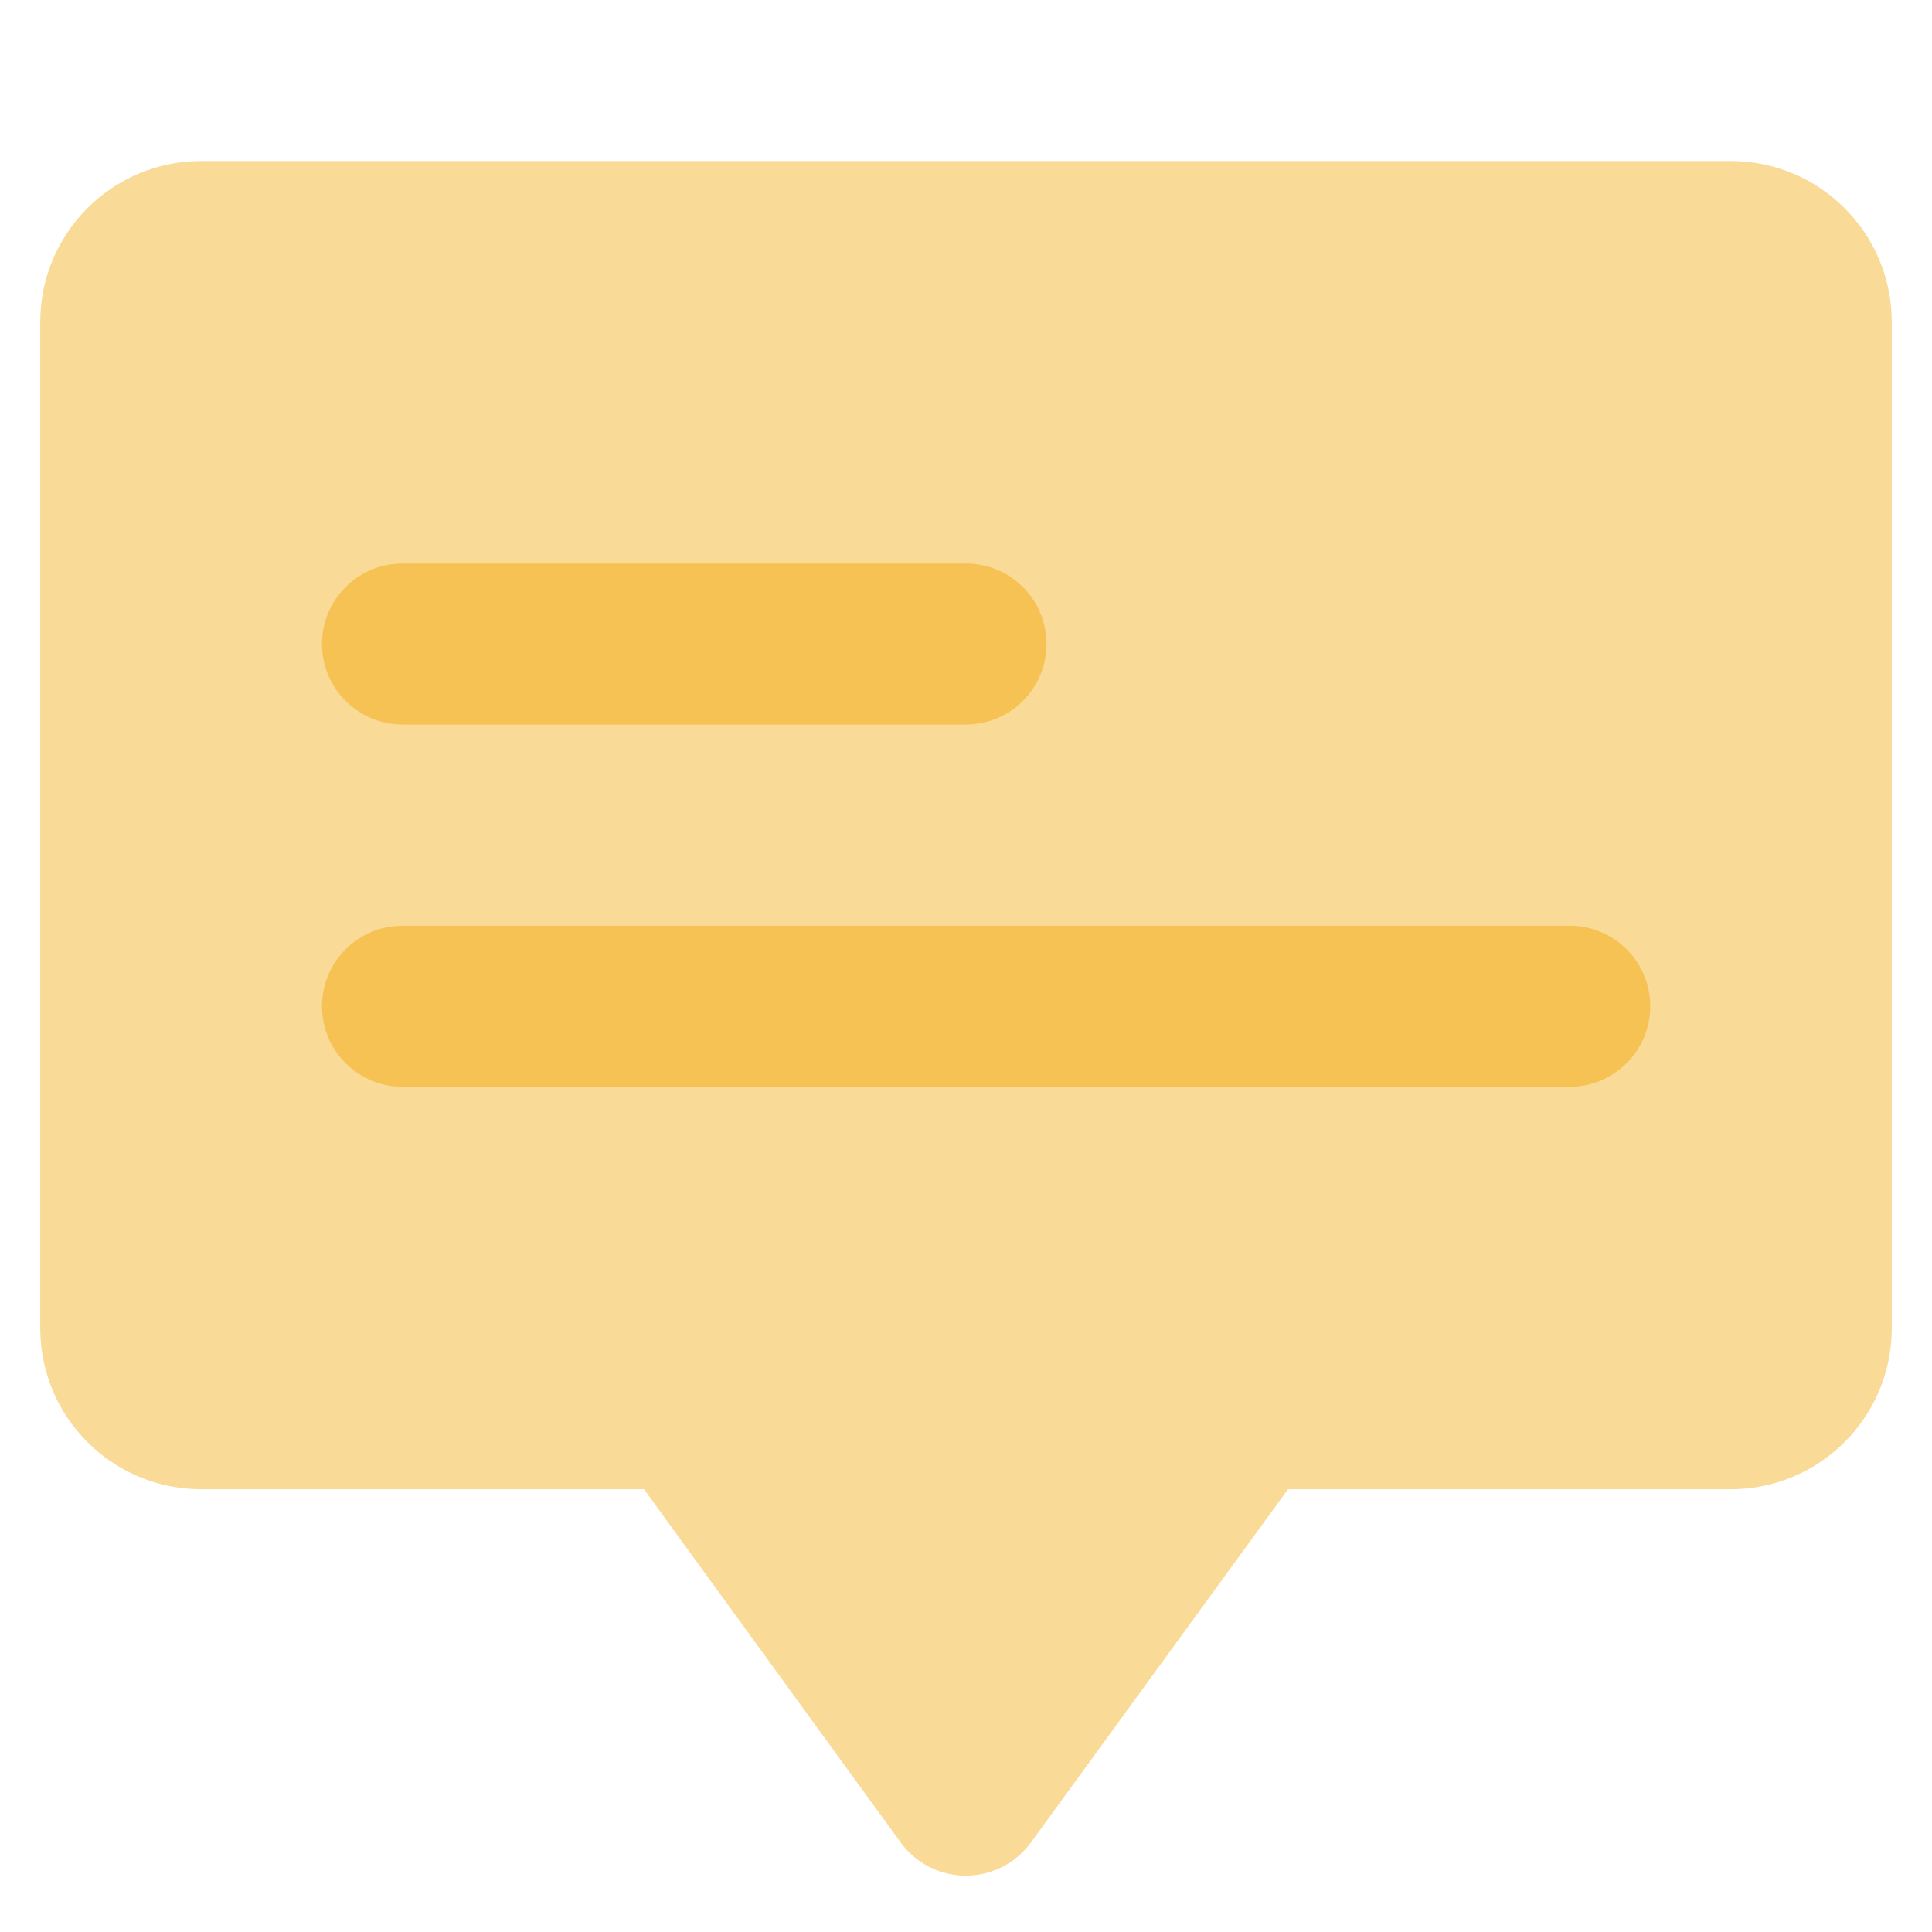
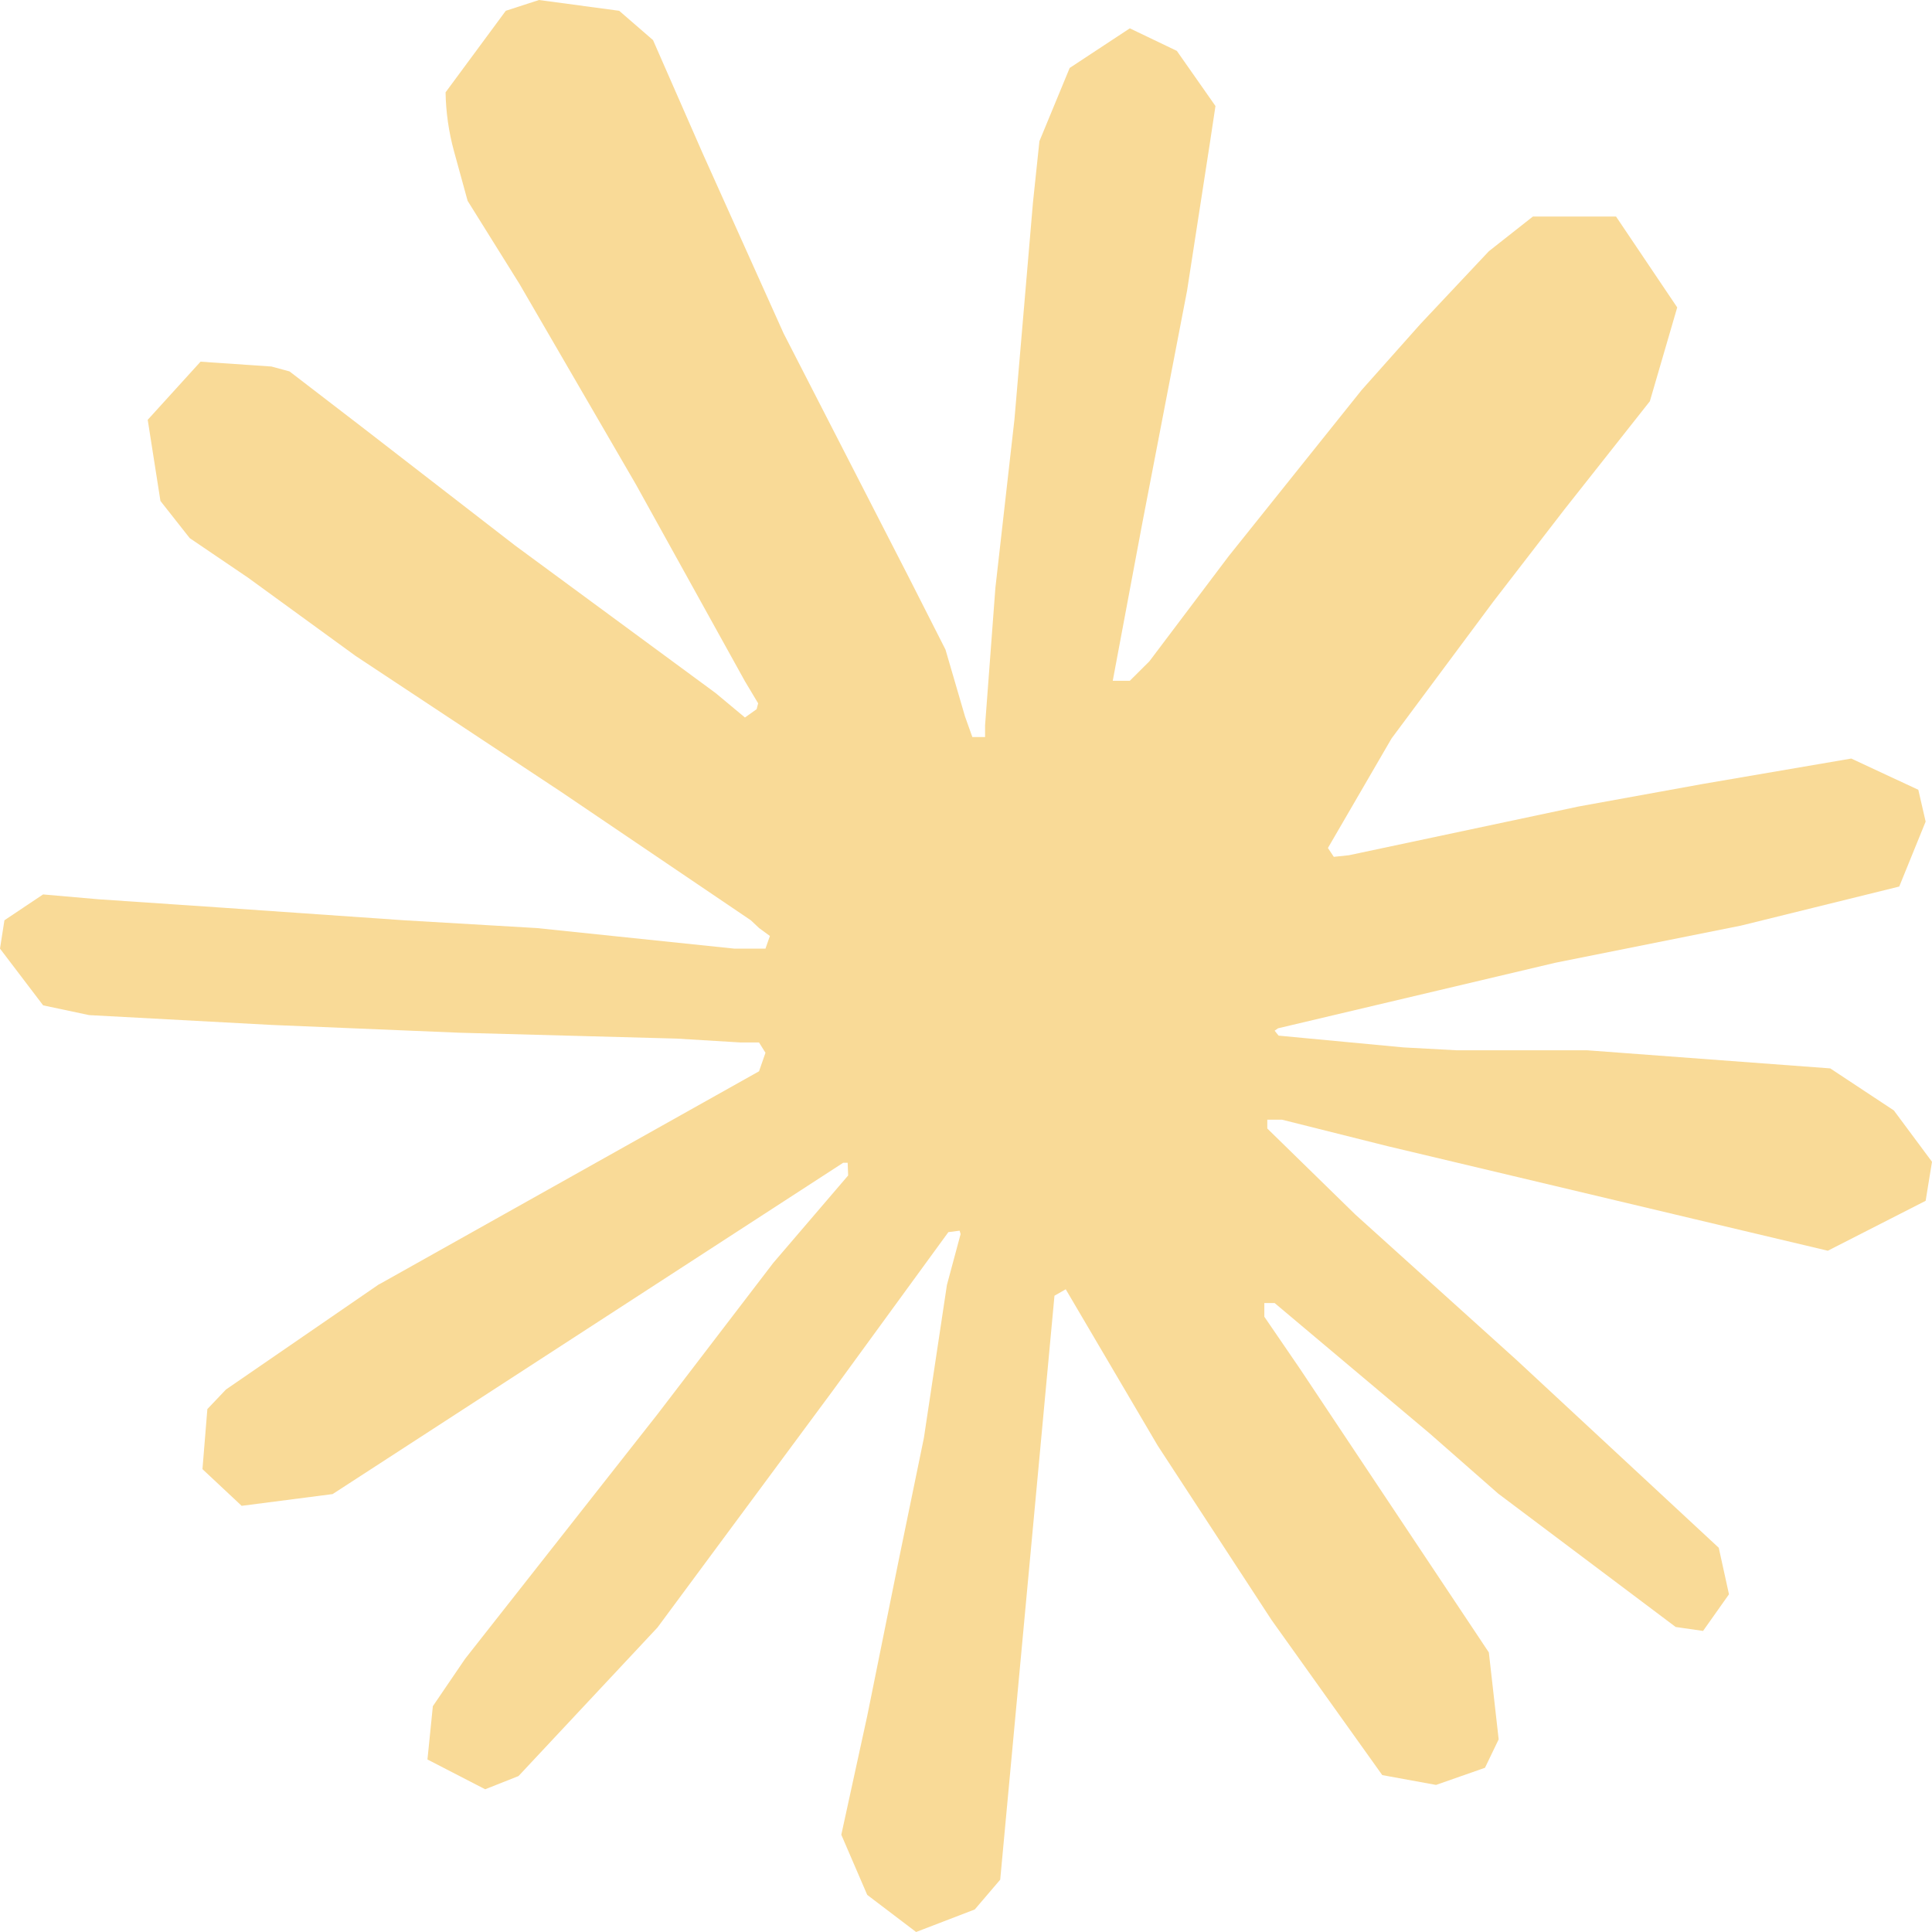
- <svg xmlns="http://www.w3.org/2000/svg" viewBox="0 0 48 48" width="48" height="48" fill="#000000">
-   <g id="SVGRepo_bgCarrier" stroke-width="0" />
-   <g id="SVGRepo_tracerCarrier" stroke-linecap="round" stroke-linejoin="round" />
-   <g id="SVGRepo_iconCarrier">
-     <path d="M43,4H5A4,4,0,0,0,1,8V33a4,4,0,0,0,4,4H16l6.38,8.78a2,2,0,0,0,3.23,0L32,37H43a4,4,0,0,0,4-4V8A4,4,0,0,0,43,4Z" fill="#f9da97" />
-     <path d="M24,18H10a2,2,0,0,1,0-4H24A2,2,0,0,1,24,18Z" fill="#f6c253" />
-     <path d="M39,27H10a2,2,0,0,1,0-4H39A2,2,0,0,1,39,27Z" fill="#f6c253" />
-   </g>
+ <svg xmlns="http://www.w3.org/2000/svg" height="1em" style="flex:none;line-height:1" viewBox="0 0 24 24" width="1em">
+   <path d="M4.709 15.955l4.72-2.647.08-.23-.08-.128H9.2l-.79-.048-2.698-.073-2.339-.097-2.266-.122-.571-.121L0 11.784l.055-.352.48-.321.686.06 1.52.103 2.278.158 1.652.097 2.449.255h.389l.055-.157-.134-.098-.103-.097-2.358-1.596-2.552-1.688-1.336-.972-.724-.491-.364-.462-.158-1.008.656-.722.881.06.225.061.893.686 1.908 1.476 2.491 1.833.365.304.145-.103.019-.073-.164-.274-1.355-2.446-1.446-2.49-.644-1.032-.17-.619a2.97 2.97 0 01-.104-.729L6.283.134 6.696 0l.996.134.42.364.62 1.414 1.002 2.229 1.555 3.03.456.898.243.832.091.255h.158V9.01l.128-1.706.237-2.095.23-2.695.08-.76.376-.91.747-.492.584.28.48.685-.067.444-.286 1.851-.559 2.903-.364 1.942h.212l.243-.242.985-1.306 1.652-2.064.73-.82.85-.904.547-.431h1.033l.76 1.129-.34 1.166-1.064 1.347-.881 1.142-1.264 1.7-.79 1.36.073.11.188-.02 2.856-.606 1.543-.28 1.841-.315.833.388.091.395-.328.807-1.969.486-2.309.462-3.439.813-.042.03.049.061 1.549.146.662.036h1.622l3.02.225.79.522.474.638-.079.485-1.215.62-1.64-.389-3.829-.91-1.312-.329h-.182v.11l1.093 1.068 2.006 1.81 2.509 2.33.127.578-.322.455-.34-.049-2.205-1.657-.851-.747-1.926-1.62h-.128v.17l.444.649 2.345 3.521.122 1.08-.17.353-.608.213-.668-.122-1.374-1.925-1.415-2.167-1.143-1.943-.14.08-.674 7.254-.316.37-.729.28-.607-.461-.322-.747.322-1.476.389-1.924.315-1.53.286-1.9.17-.632-.012-.042-.14.018-1.434 1.967-2.18 2.945-1.726 1.845-.414.164-.717-.37.067-.662.401-.589 2.388-3.036 1.44-1.882.93-1.086-.006-.158h-.055L4.132 18.56l-1.13.146-.487-.456.061-.746.231-.243 1.908-1.312-.006.006z" fill="#F9DA97" fill-rule="nonzero" />
</svg>
